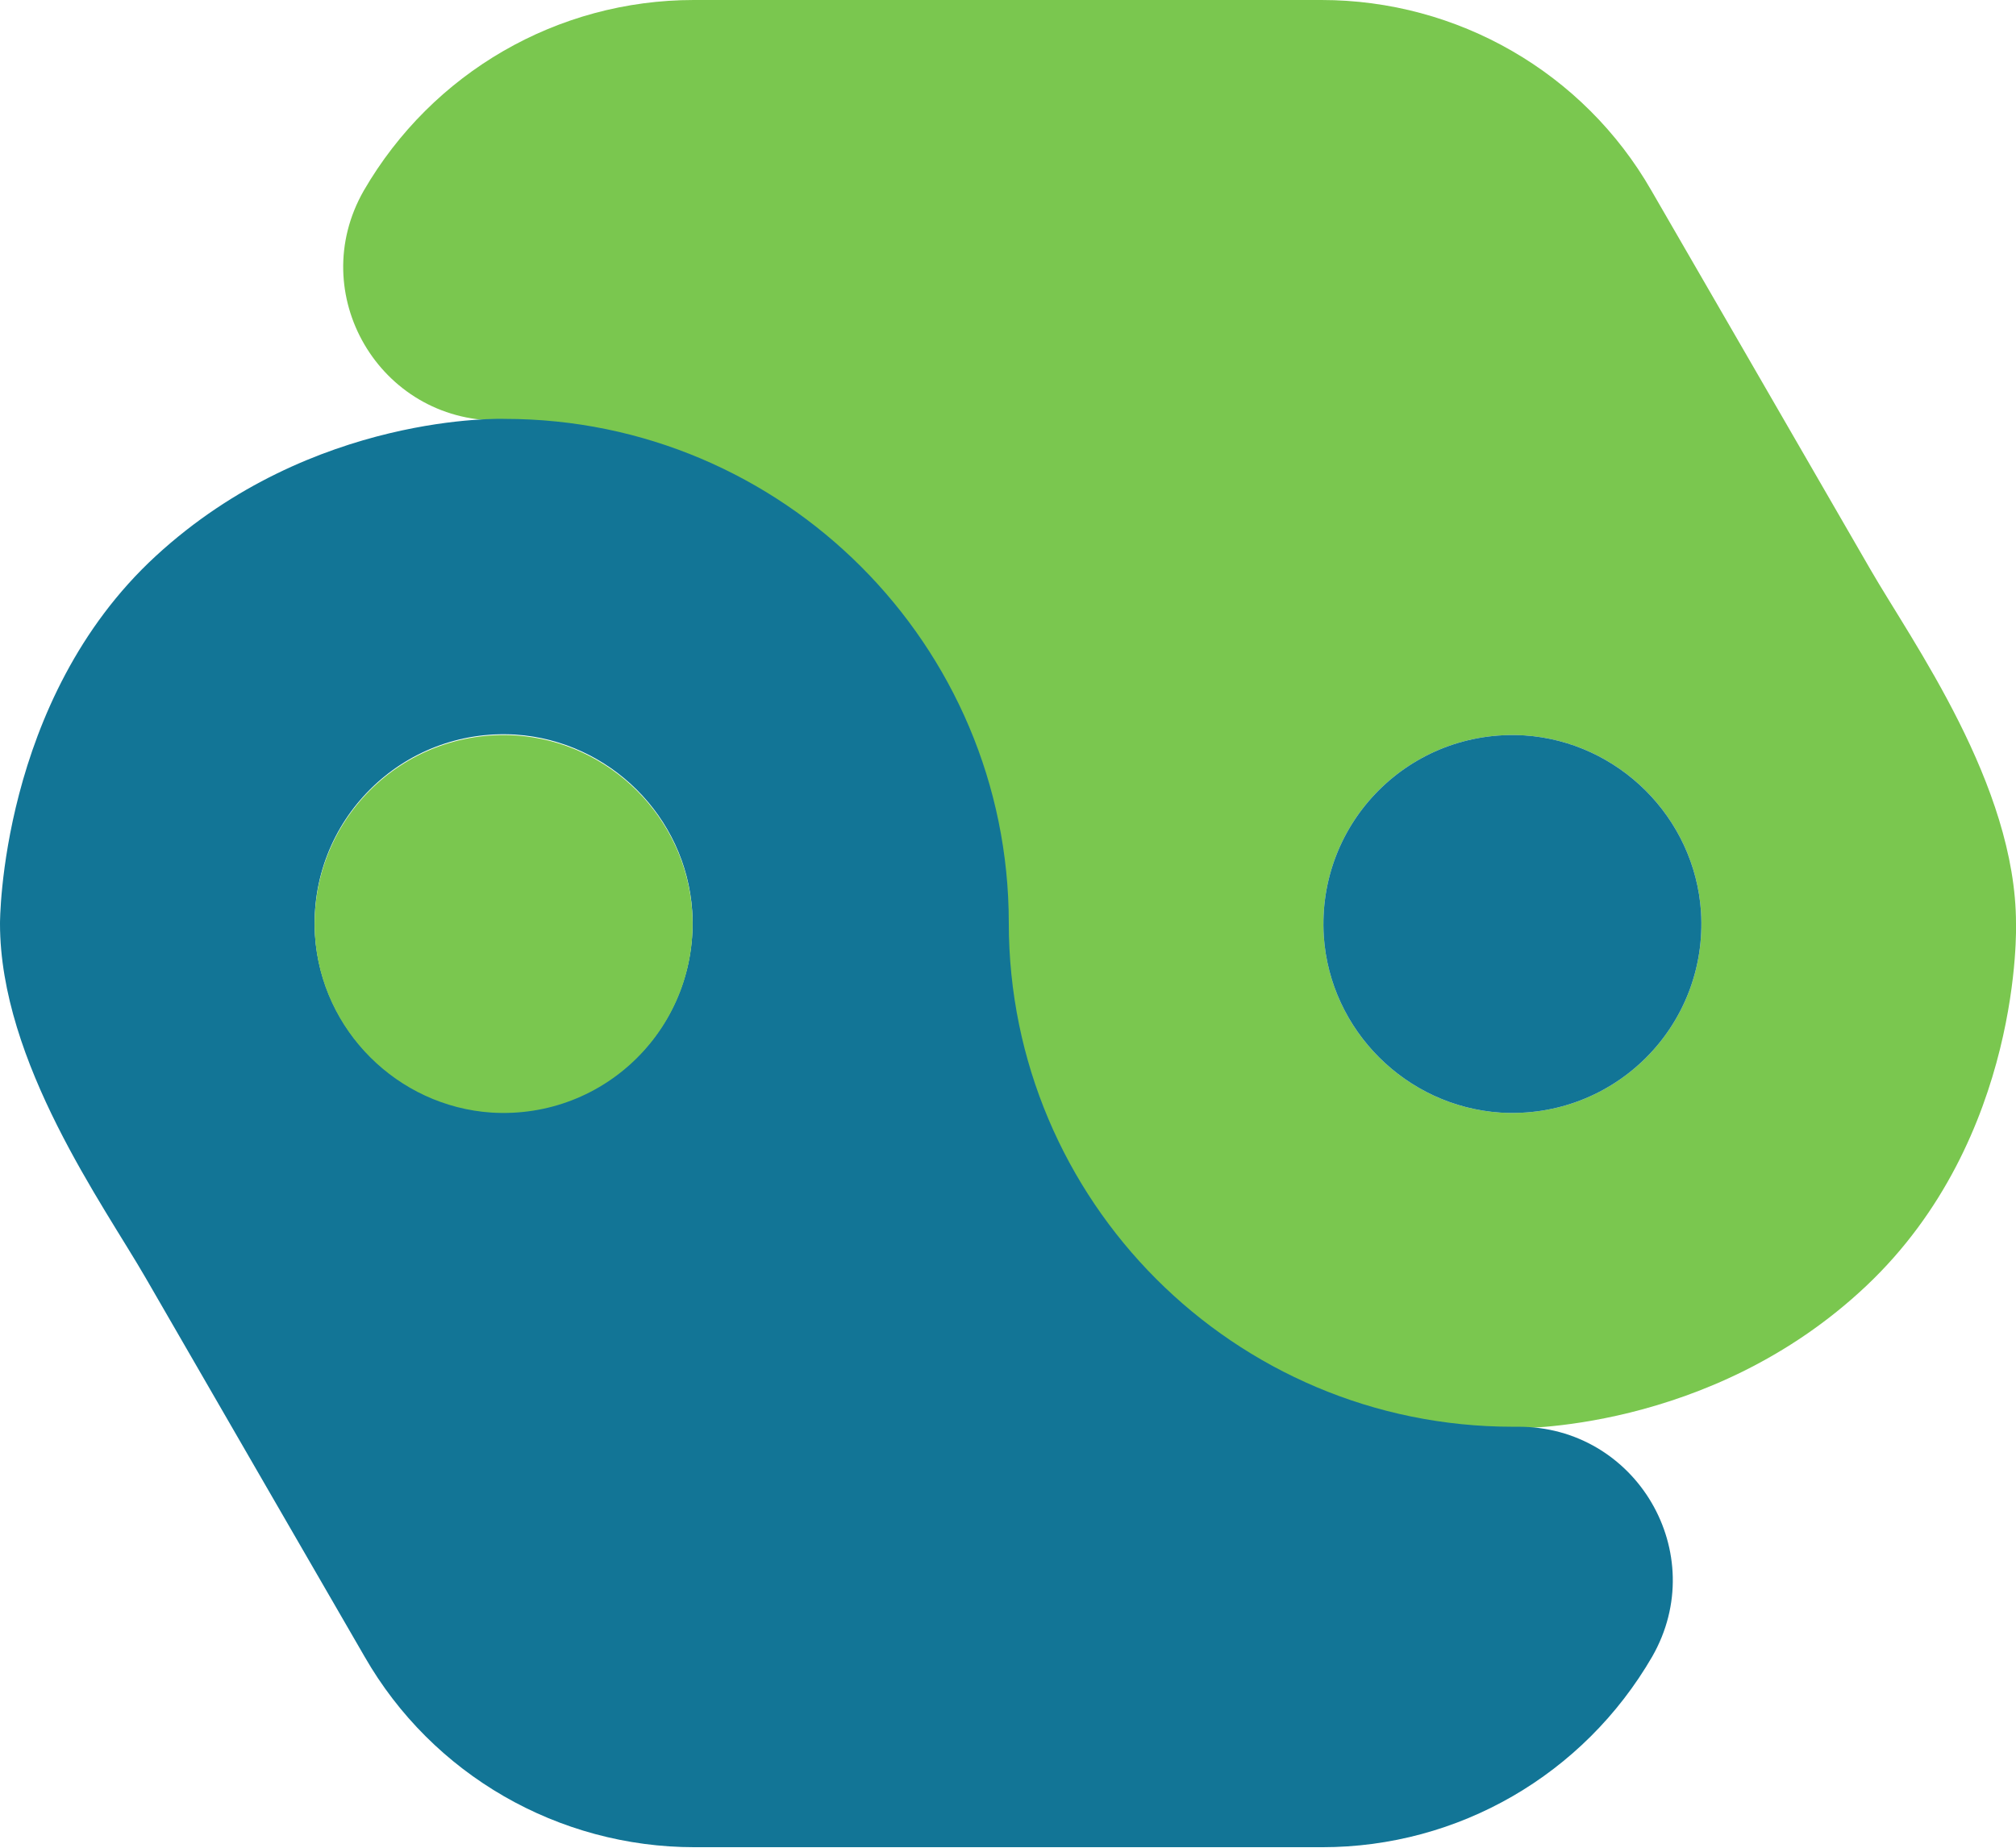
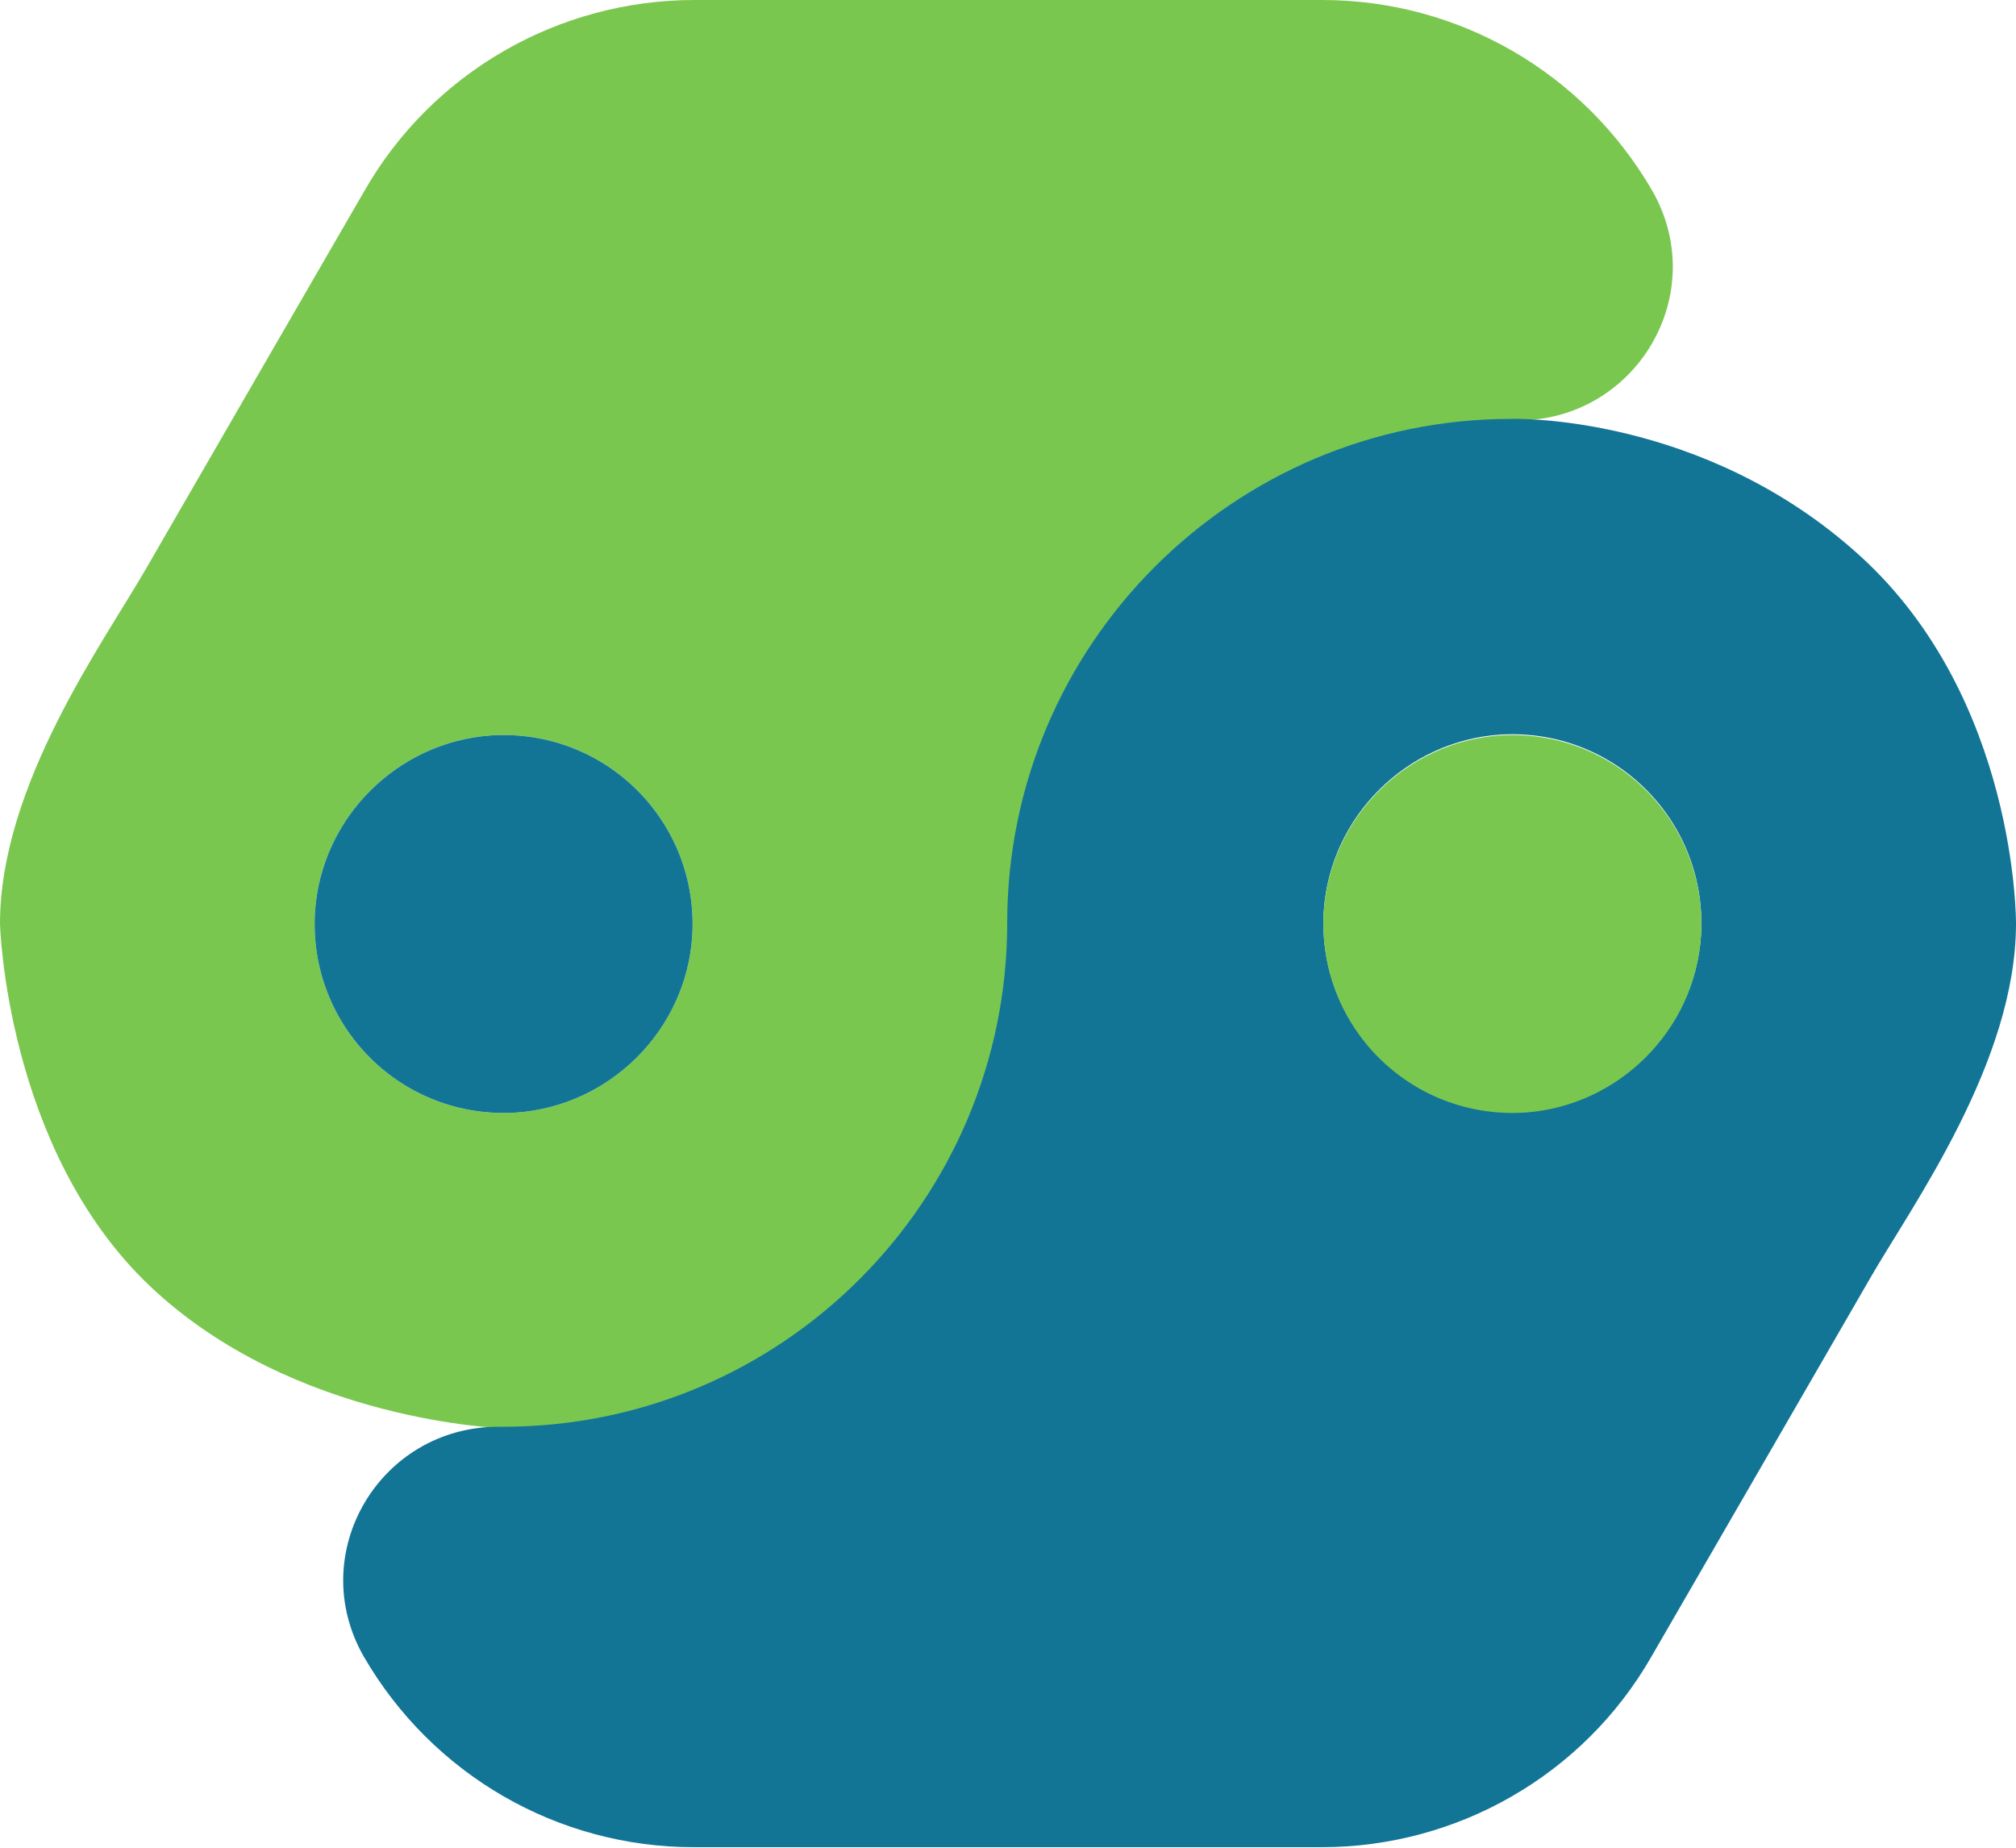
<svg xmlns="http://www.w3.org/2000/svg" id="base" version="1.1" viewBox="0 0 256 234.6">
  <defs>
    <style>
      .st0 {
        fill: #127596;
      }

      .st1 {
        fill: #7ac74f;
      }
    </style>
  </defs>
-   <path id="nodeblast_logo_right" class="st1" d="M237.5,72.3c-5.3-9.2-27.8-48.1-27.8-48.1C201.1,9.2,185.1,0,167.8,0h-79.7C70.8,0,54.9,9.2,46.2,24.2c-7.5,13.1,2,29.3,17.1,29.2h.6c35.4,0,64,28.7,64,64s28.7,64,64,64c0,0,25.2.7,45.1-18.1s19-46,19-46c0-17.6-13.2-35.8-18.5-45ZM190.5,141.3c-11.9-.8-21.6-10.4-22.4-22.4-.9-14.5,11-26.4,25.5-25.5,11.9.8,21.6,10.4,22.4,22.4.9,14.5-11,26.4-25.5,25.5Z" />
-   <path id="nodeblast_logo_eft" class="st0" d="M192.7,181.2h-.6c-35.4,0-64-28.7-64-64s-28.7-64-64-64c0,0-24.4-.9-44.3,17.4S0,117.3,0,117.3c0,17.6,13.2,35.8,18.5,45,5.3,9.2,27.8,48.1,27.8,48.1,8.6,15,24.6,24.2,41.9,24.2h79.7c17.3,0,33.2-9.2,41.9-24.2,7.5-13.1-2-29.3-17.1-29.2ZM62.4,141.2c-11.9-.8-21.6-10.4-22.4-22.4-.9-14.5,11-26.4,25.5-25.5,11.9.8,21.6,10.4,22.4,22.4.9,14.5-11,26.4-25.5,25.5Z" />
-   <path id="nodeblast_circle_right" class="st0" d="M168.1,118.9c-.9-14.5,11-26.4,25.5-25.5,11.9.8,21.6,10.4,22.4,22.4.9,14.5-11,26.4-25.5,25.5-11.9-.8-21.6-10.4-22.4-22.4Z" />
-   <path id="nodeblast_circle_left" class="st1" d="M87.9,115.8c.9,14.5-11,26.4-25.5,25.5-11.9-.8-21.6-10.4-22.4-22.4-.9-14.5,11-26.4,25.5-25.5,11.9.8,21.6,10.4,22.4,22.4Z" />
+   <path id="nodeblast_logo_right" class="st1" d="M0,117.3s.7,28.6,19,46,45.1,18.1,45.1,18.1c35.3,0,64-28.7,64-64,0-35.3,28.6-64,64-64h.6c15.1,0,24.6-16.1,17.1-29.2C201.1,9.2,185.2,0,167.9,0h-79.7c-17.3,0-33.3,9.2-41.9,24.2,0,0-22.5,38.9-27.8,48.1C13.2,81.5,0,99.7,0,117.3ZM40,115.8c.8-12,10.5-21.6,22.4-22.4,14.5-.9,26.4,11,25.5,25.5-.8,12-10.5,21.6-22.4,22.4-14.5.9-26.4-11-25.5-25.5Z" />
+   <path id="nodeblast_logo_eft" class="st0" d="M46.2,210.4c8.7,15,24.6,24.2,41.9,24.2h79.7c17.3,0,33.3-9.2,41.9-24.2,0,0,22.5-38.9,27.8-48.1,5.3-9.2,18.5-27.4,18.5-45,0,0,.2-28.5-19.8-46.7-20-18.2-44.3-17.4-44.3-17.4-35.3,0-64,28.7-64,64s-28.6,64-64,64h-.6c-15.1,0-24.6,16.1-17.1,29.2ZM168.1,115.7c.8-12,10.5-21.6,22.4-22.4,14.5-.9,26.4,11,25.5,25.5-.8,12-10.5,21.6-22.4,22.4-14.5.9-26.4-11-25.5-25.5Z" />
+   <path id="nodeblast_circle_right" class="st0" d="M65.5,141.3c-14.5.9-26.4-11-25.5-25.5.8-12,10.5-21.6,22.4-22.4,14.5-.9,26.4,11,25.5,25.5-.8,12-10.5,21.6-22.4,22.4Z" />
+   <path id="nodeblast_circle_left" class="st1" d="M190.5,93.4c14.5-.9,26.4,11,25.5,25.5-.8,12-10.5,21.6-22.4,22.4-14.5.9-26.4-11-25.5-25.5.8-12,10.5-21.6,22.4-22.4Z" />
</svg>
